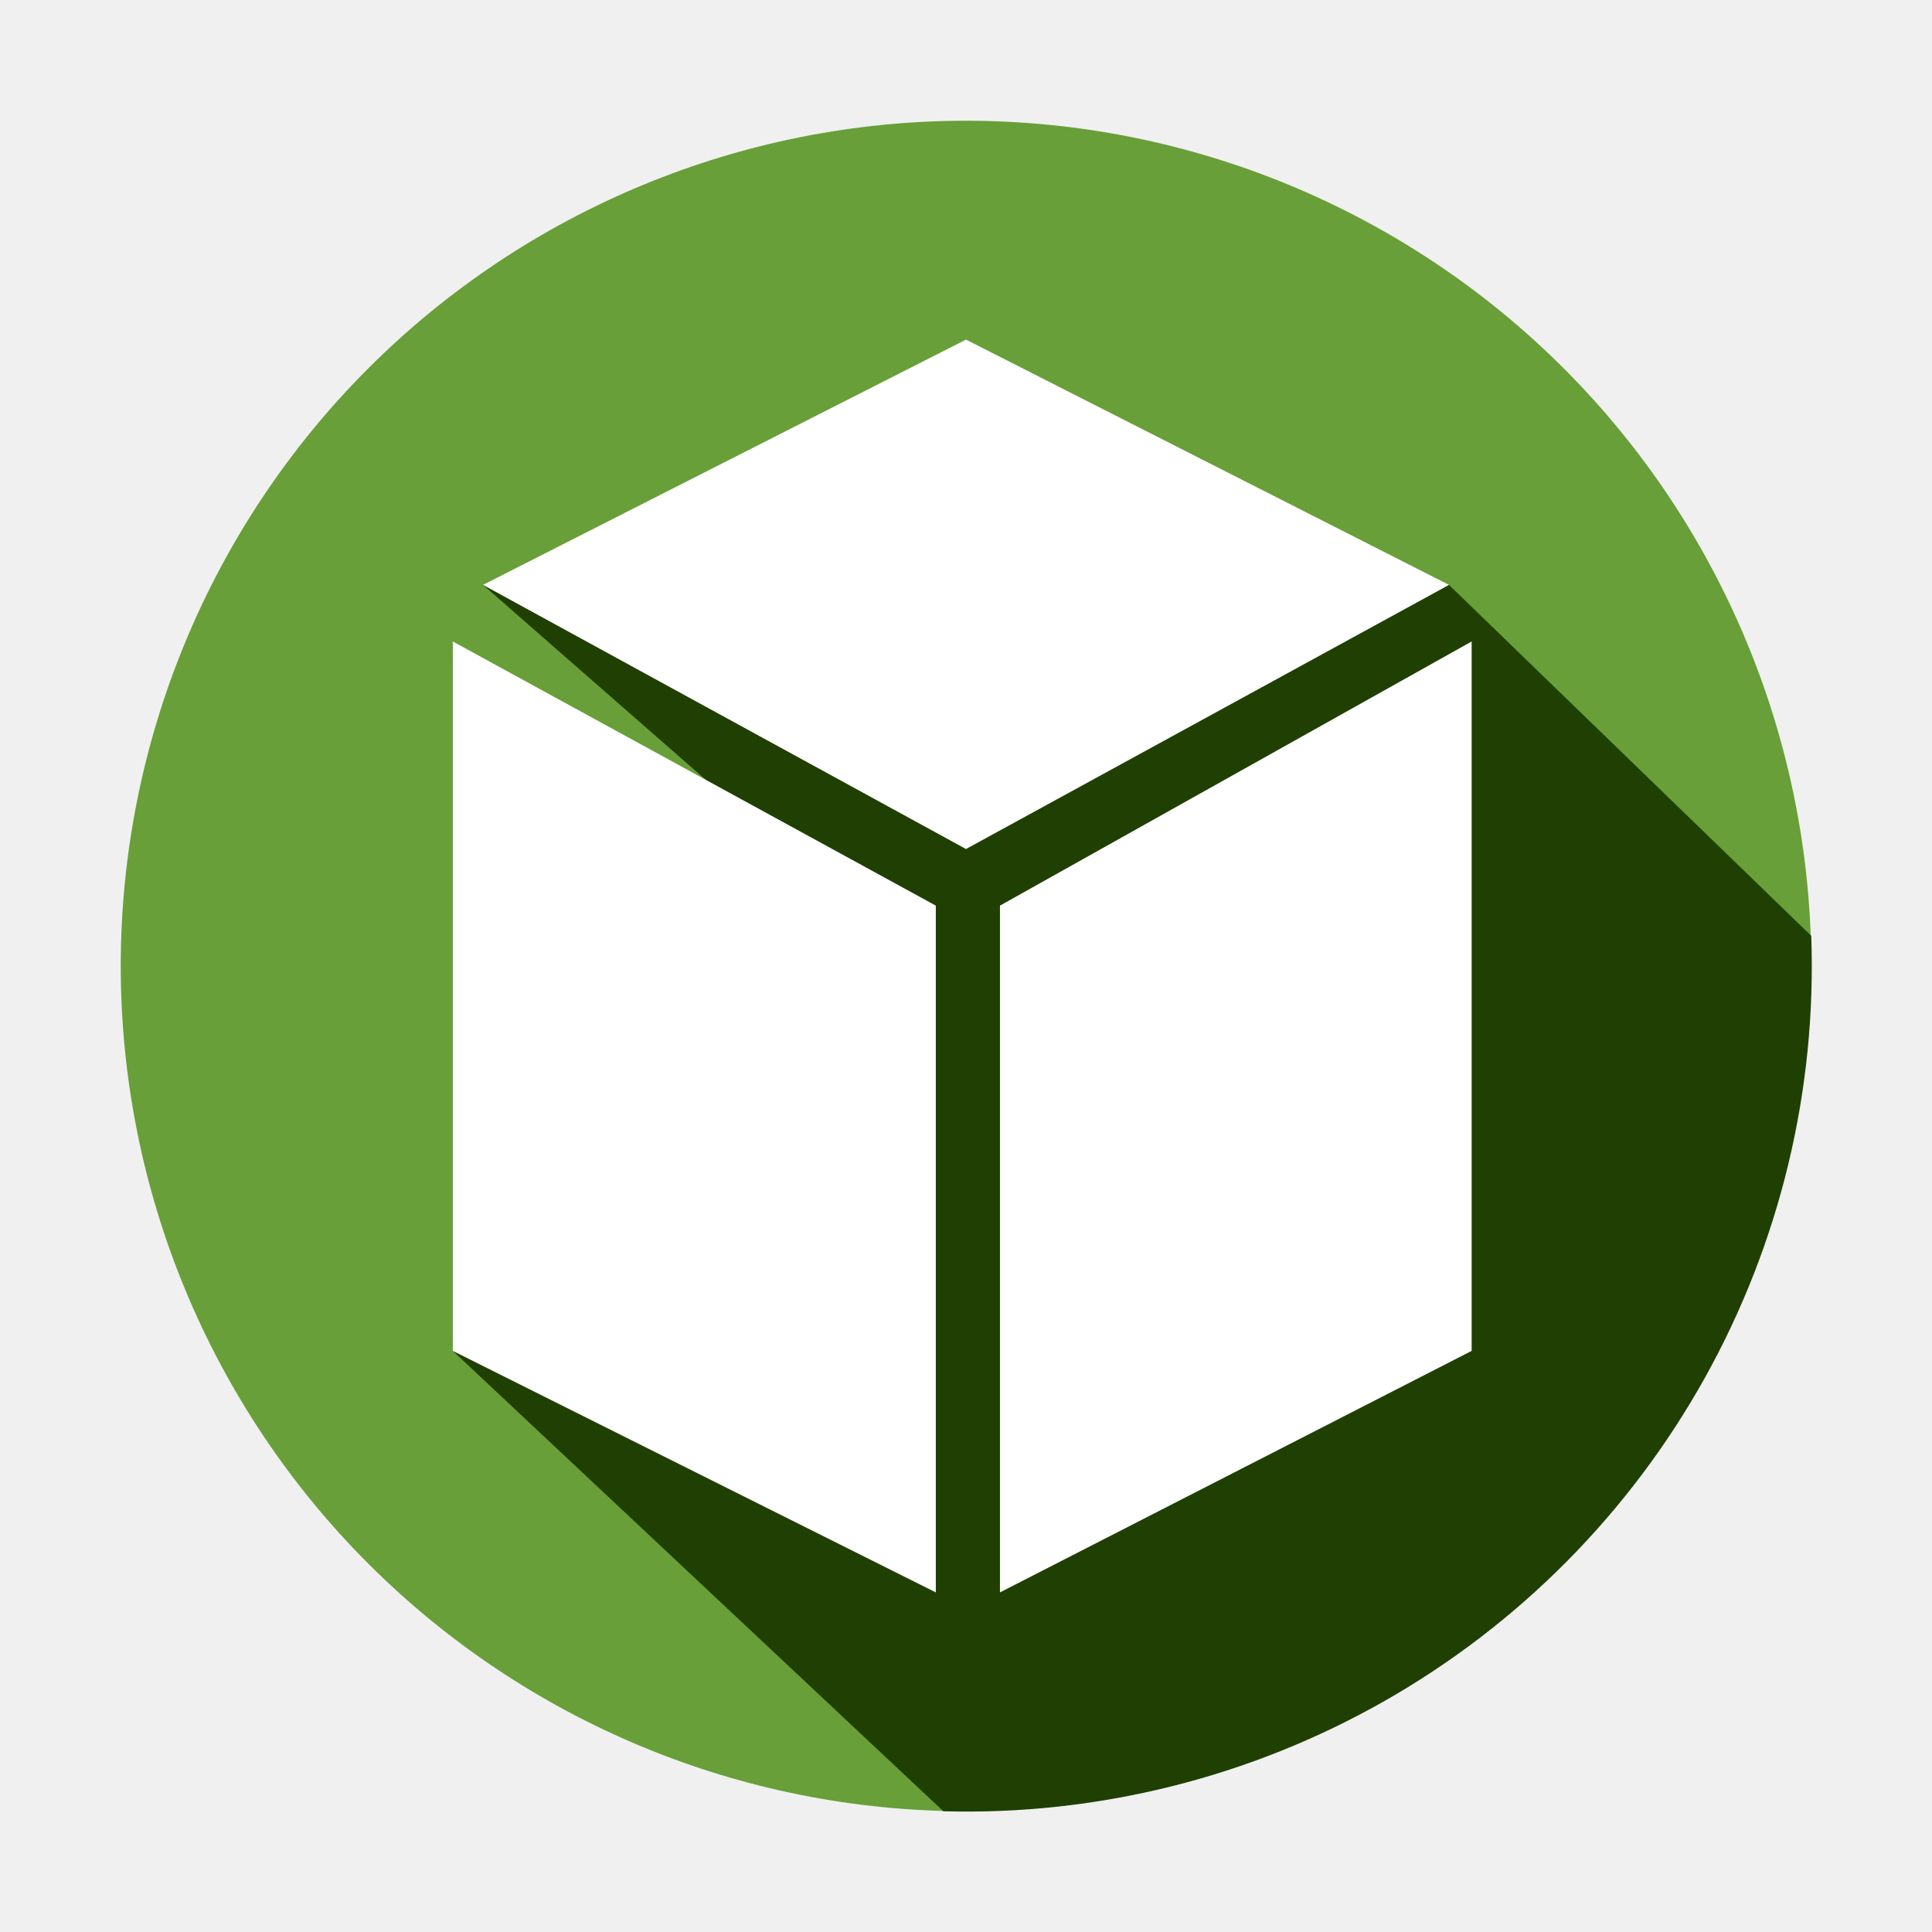
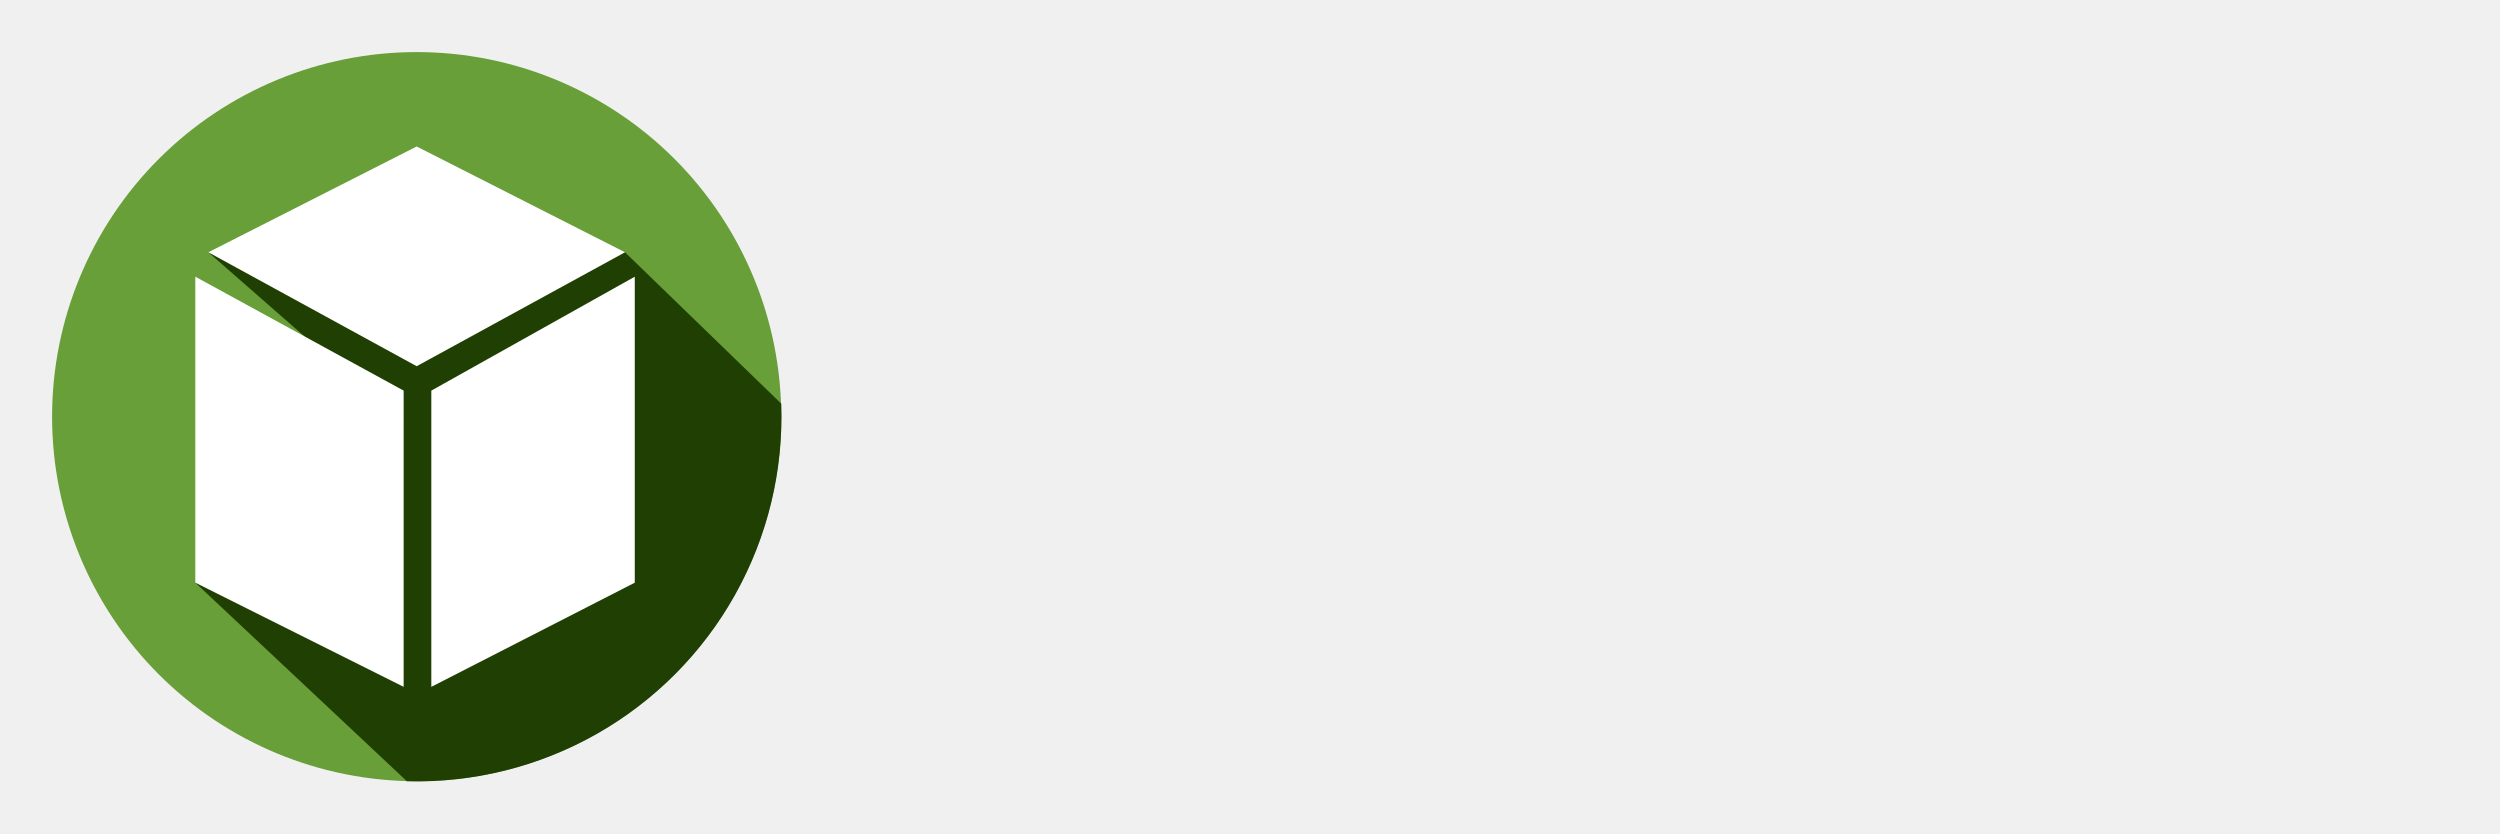
- <svg xmlns="http://www.w3.org/2000/svg" viewBox="0 0 512 512" id="blocktopograph_icon">
+ <svg xmlns="http://www.w3.org/2000/svg" viewBox="0 0 1536 512" id="blocktopograph_icon">
  <path d="M 256 32 C 315.386 32 372.4 55.616 414.392 97.608 C 456.384 139.6 480 196.614 480 256 C 480 315.386 456.384 372.4 414.392 414.392 C 372.4 456.384 315.386 480 256 480 C 196.614 480 139.6 456.384 97.608 414.392 C 55.616 372.4 32 315.386 32 256 C 32 196.614 55.616 139.6 97.608 97.608 C 139.6 55.616 196.614 32 256 32" fill="#689f38" />
  <path d="M 128 155 L 248 260 L 120 358 L 250 480 C 290.911 481.123 331.358 471.012 366.929 450.771 C 402.5 430.53 431.853 400.923 451.785 365.178 C 471.717 329.433 481.477 288.9 480 248 L 384 155" fill="#204003" />
  <path d="M 256 90 L 384 155 L 256 225 L 128 155 M 120 170 L 248 240 L 248 422 L 120 358 M 390 170 L 265 240 L 265 422 L 390 358" fill="#ffffff" />
</svg>
